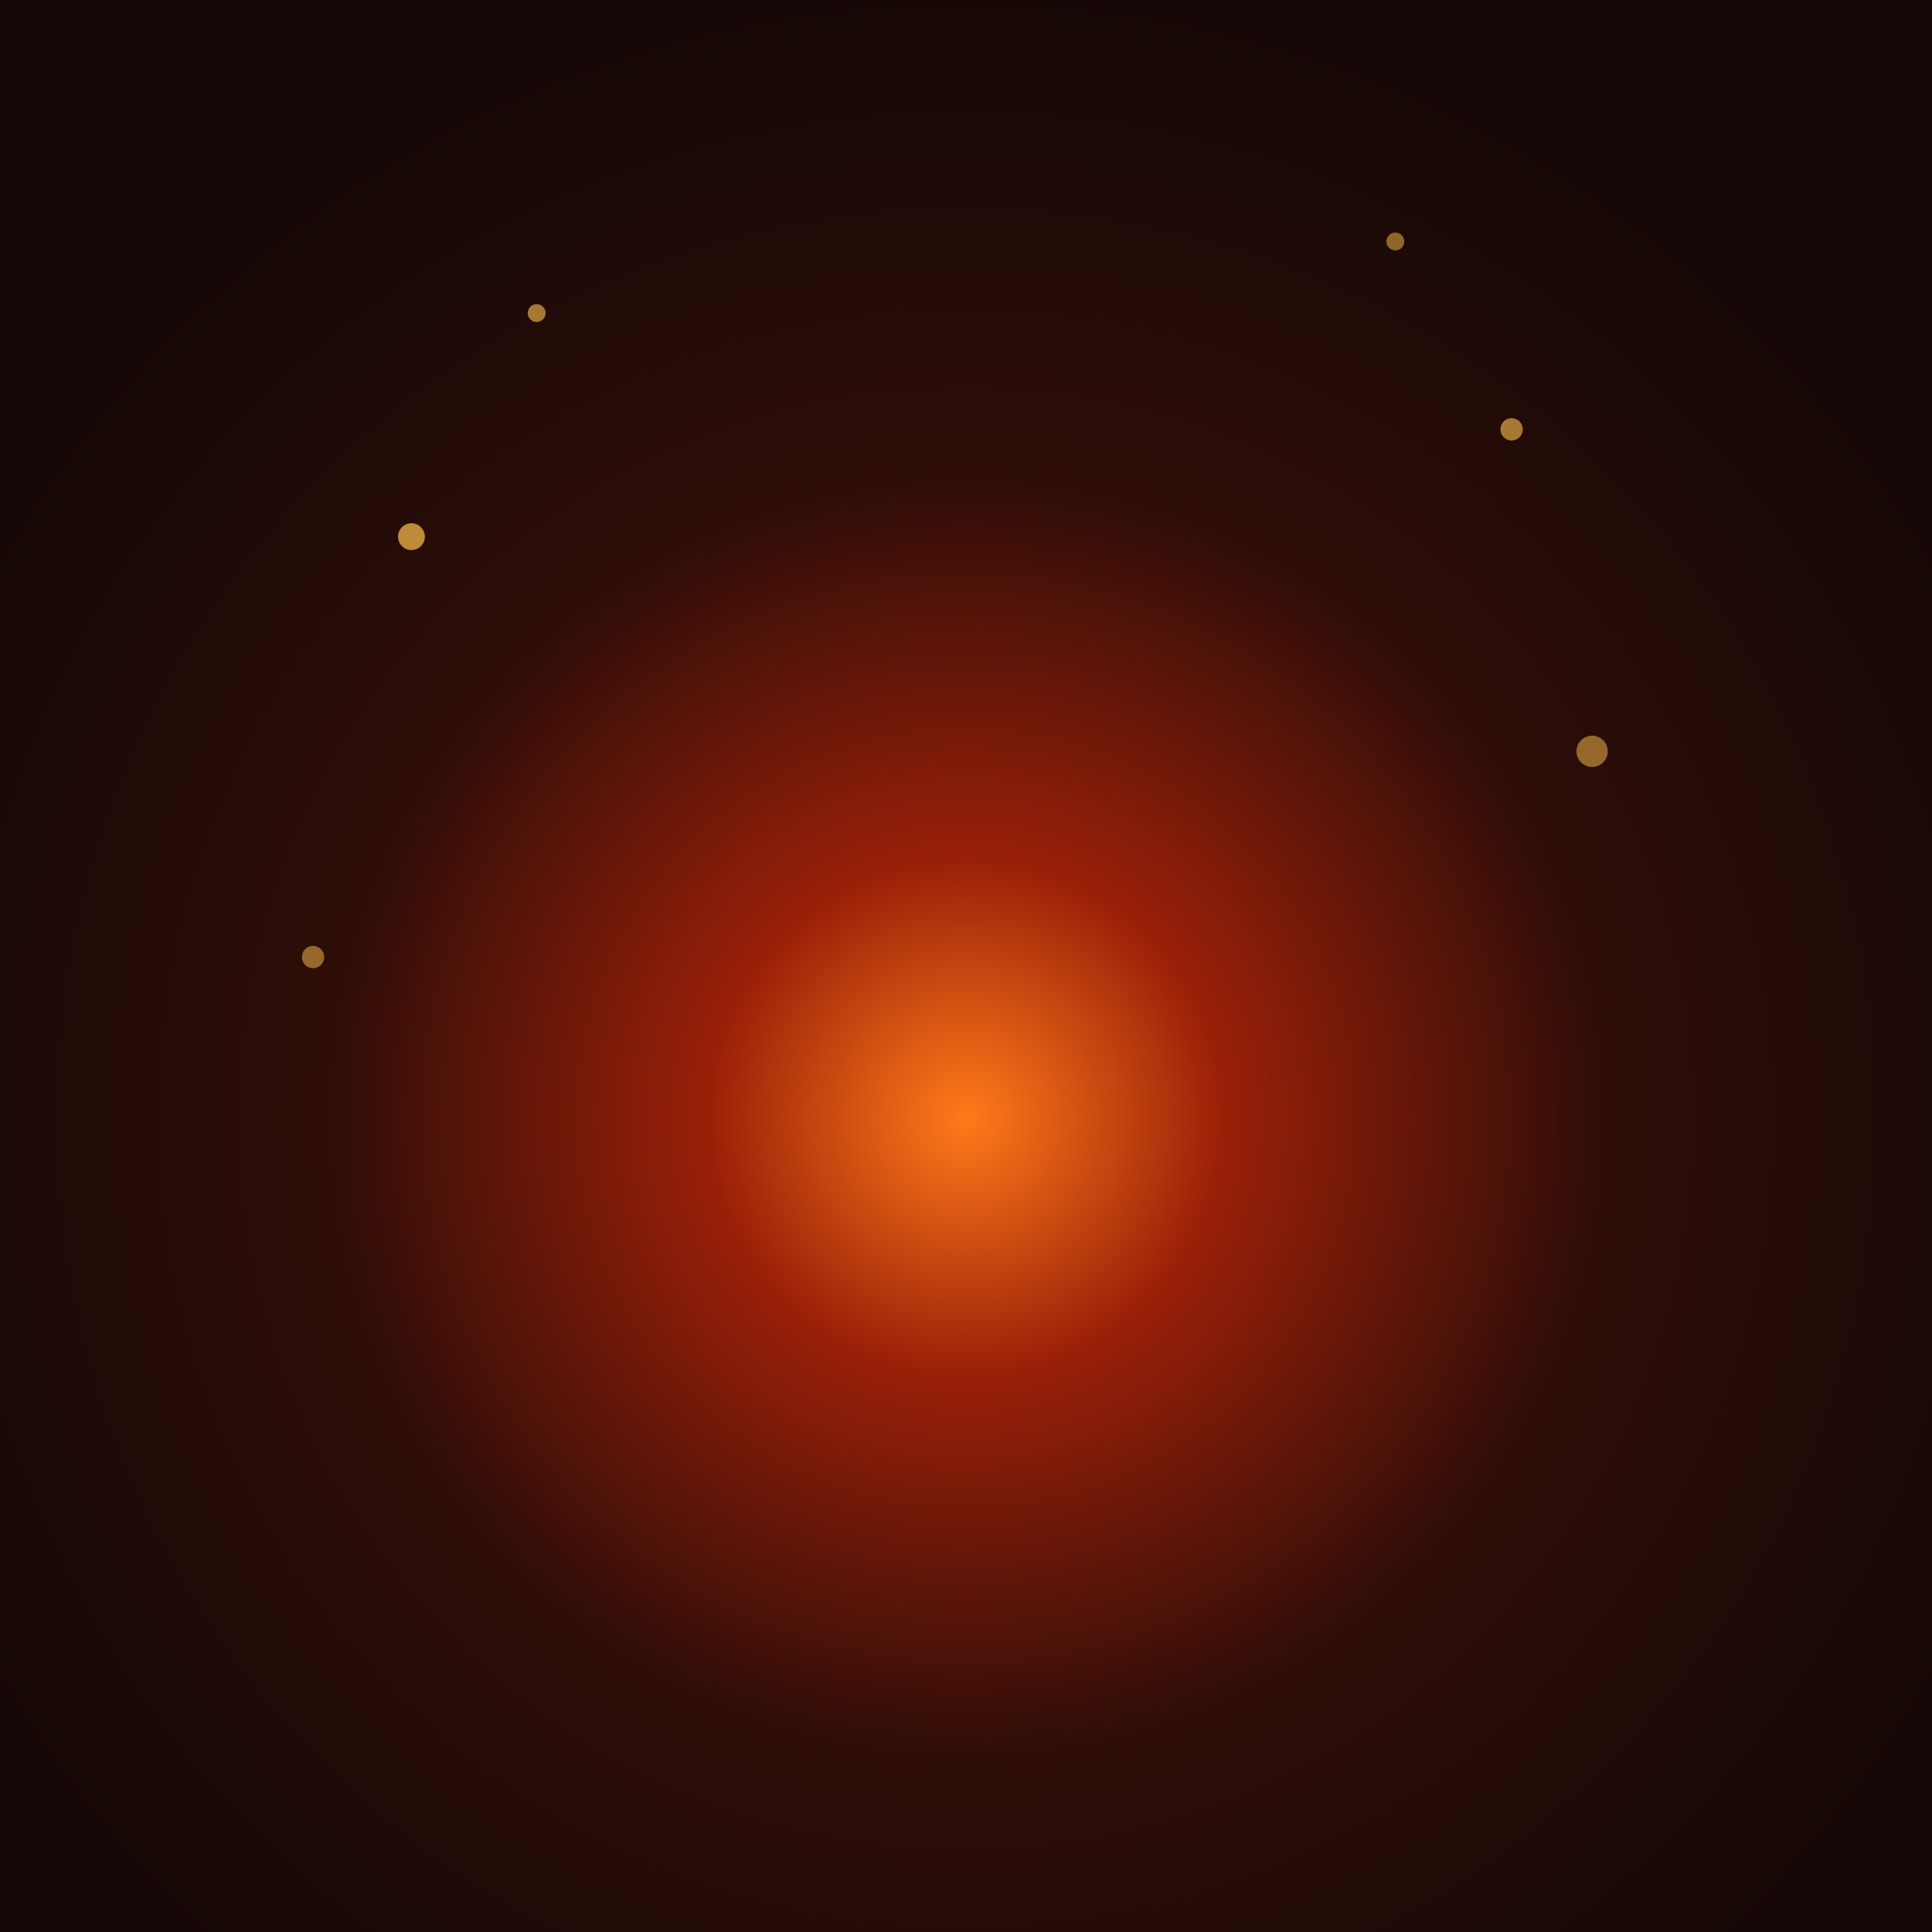
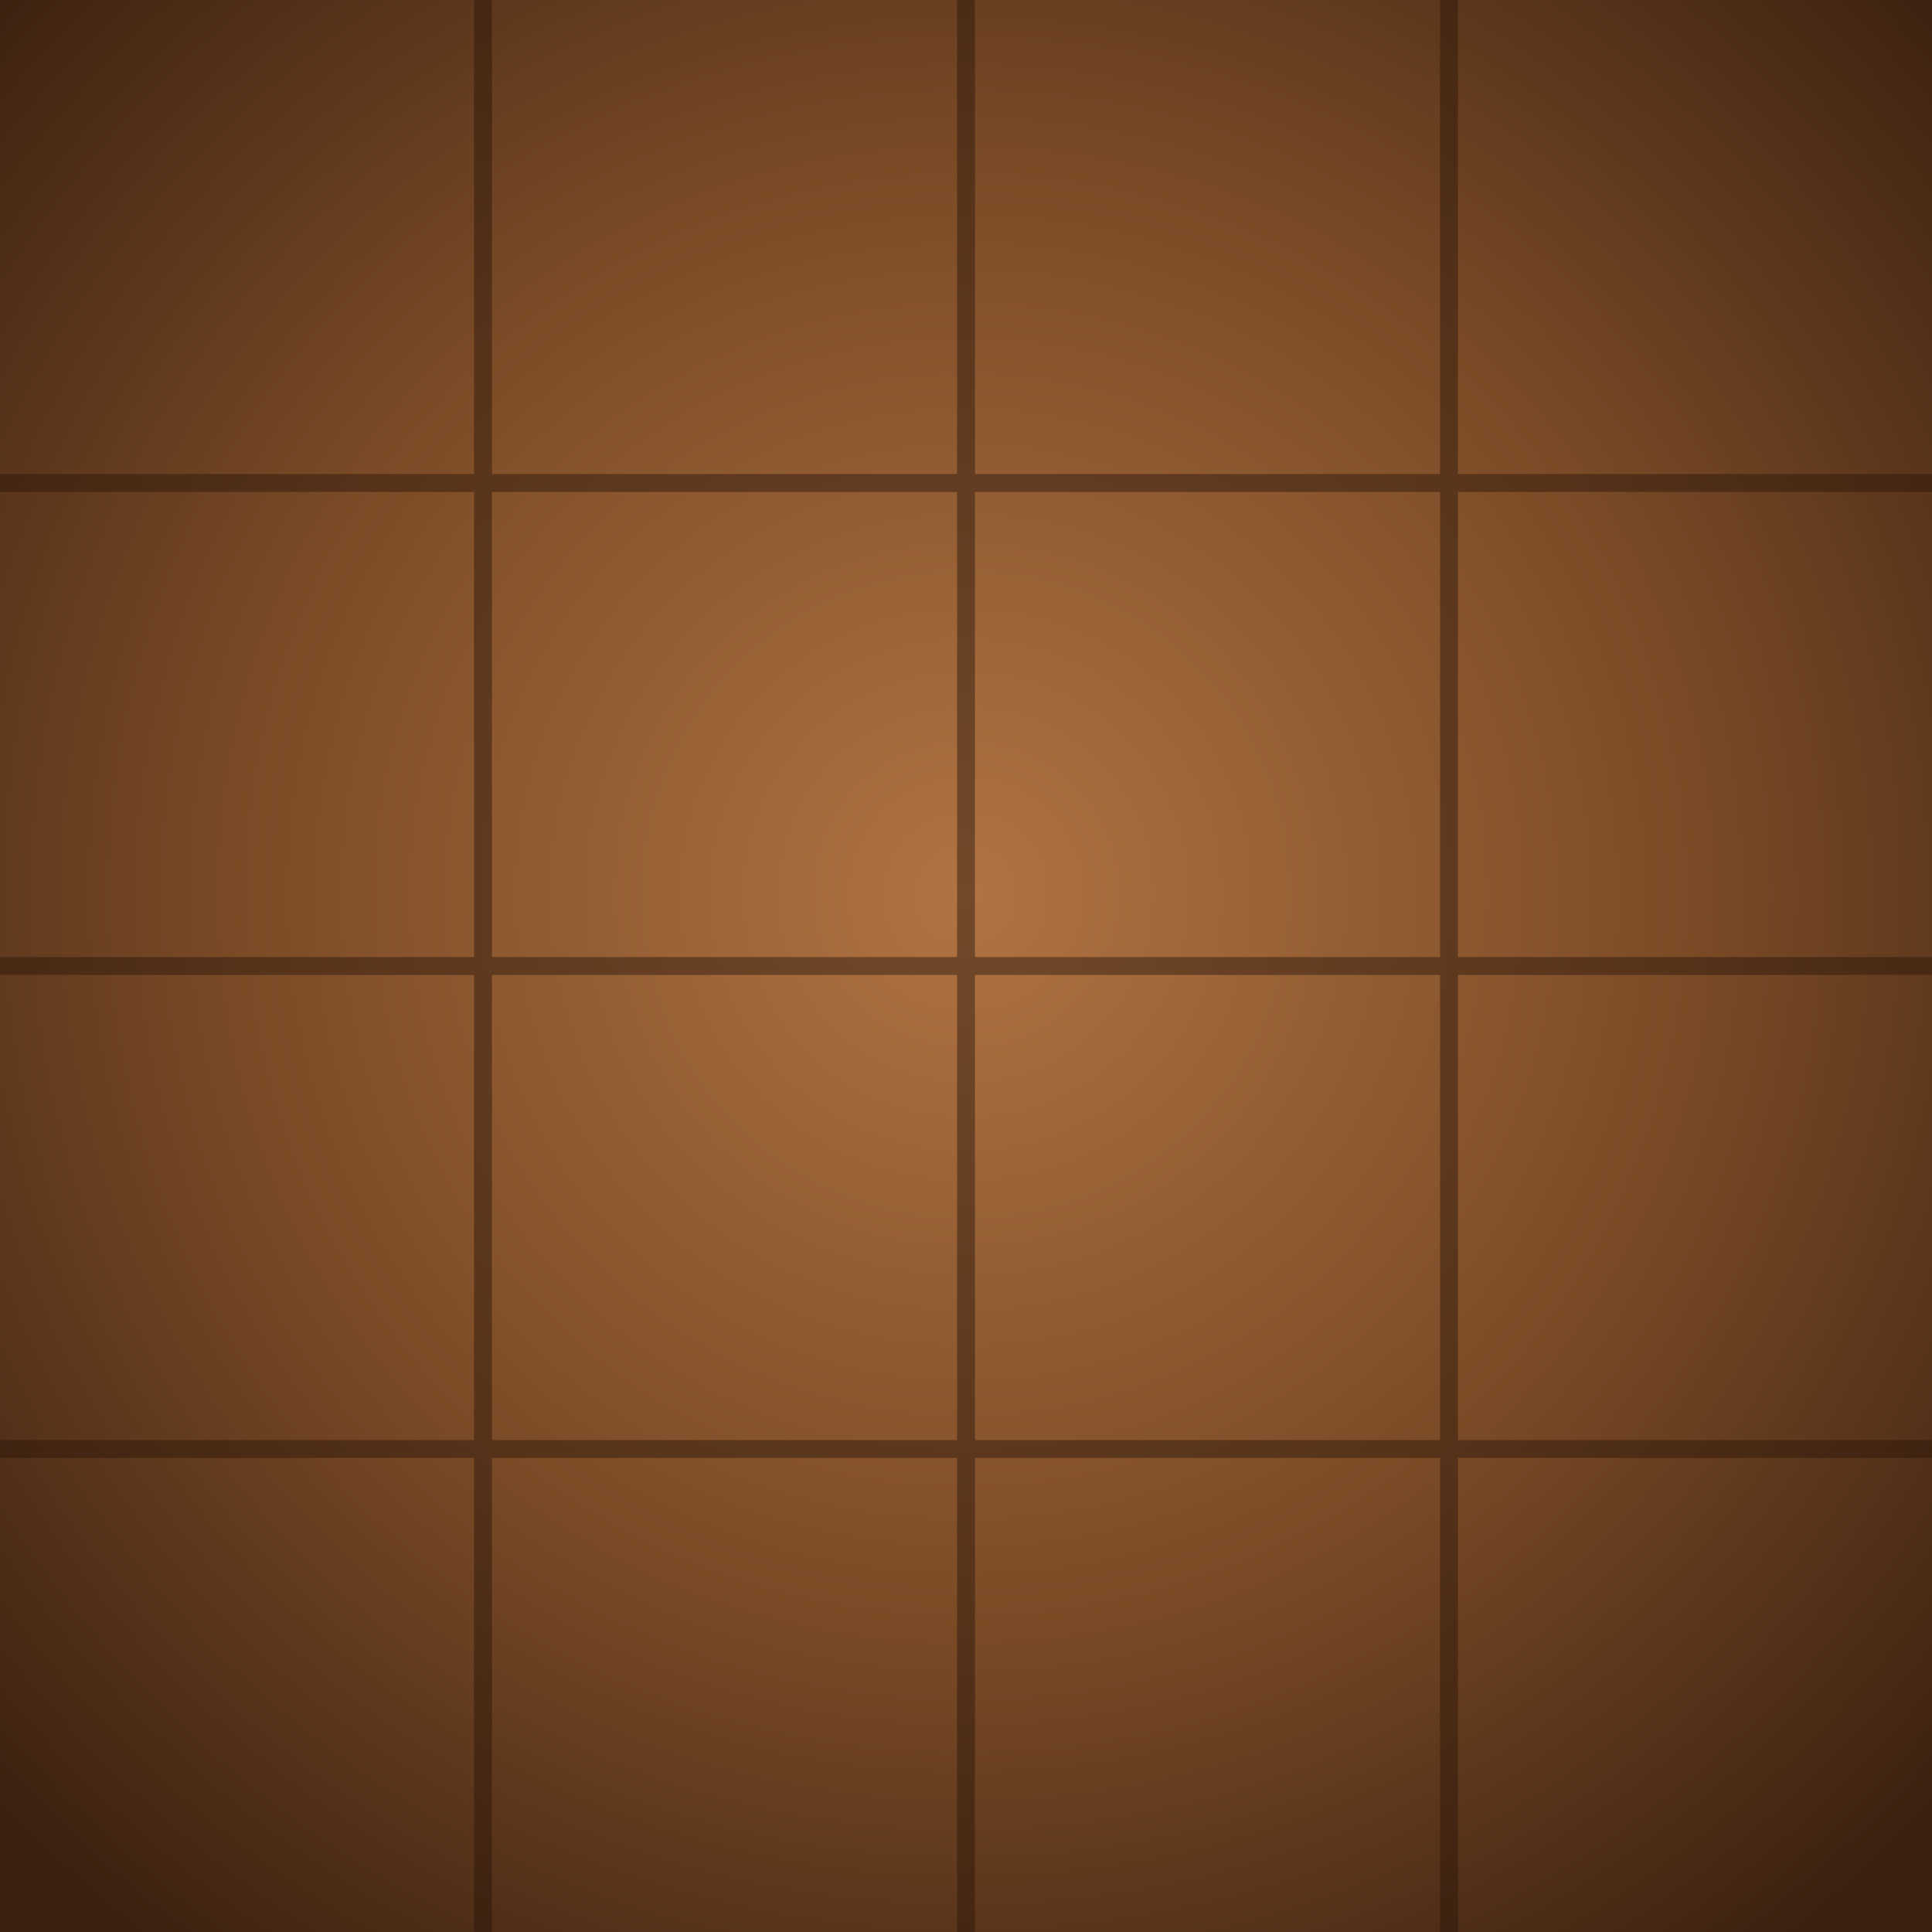
<svg xmlns="http://www.w3.org/2000/svg" width="432" height="432" viewBox="0 0 432 432">
  <defs>
-     <radialGradient id="bg" cx="216" cy="250" r="260" gradientUnits="userSpaceOnUse">
-       <stop offset="0" stop-color="#ff7a1a" />
-       <stop offset="0.22" stop-color="#9a2008" />
-       <stop offset="0.55" stop-color="#2e0d08" />
-       <stop offset="1" stop-color="#140806" />
+     <radialGradient id="bg" cx="216" cy="200" r="300" gradientUnits="userSpaceOnUse">
+       <stop offset="0" stop-color="#b07444" />
+       <stop offset="0.55" stop-color="#7a4a26" />
+       <stop offset="1" stop-color="#3a2010" />
    </radialGradient>
  </defs>
  <rect width="432" height="432" fill="url(#bg)" />
-   <g fill="#ffc24d">
-     <circle cx="92" cy="120" r="3" opacity="0.7" />
-     <circle cx="338" cy="96" r="2.5" opacity="0.6" />
-     <circle cx="356" cy="168" r="3.5" opacity="0.5" />
-     <circle cx="70" cy="214" r="2.5" opacity="0.5" />
-     <circle cx="120" cy="70" r="2" opacity="0.6" />
-     <circle cx="312" cy="54" r="2" opacity="0.5" />
+   <g stroke="#2a160a" stroke-opacity="0.45" stroke-width="4">
+     <path d="M0 108 H432 M0 216 H432 M0 324 H432 M108 0 V432 M216 0 V432 M324 0 V432" />
  </g>
</svg>
